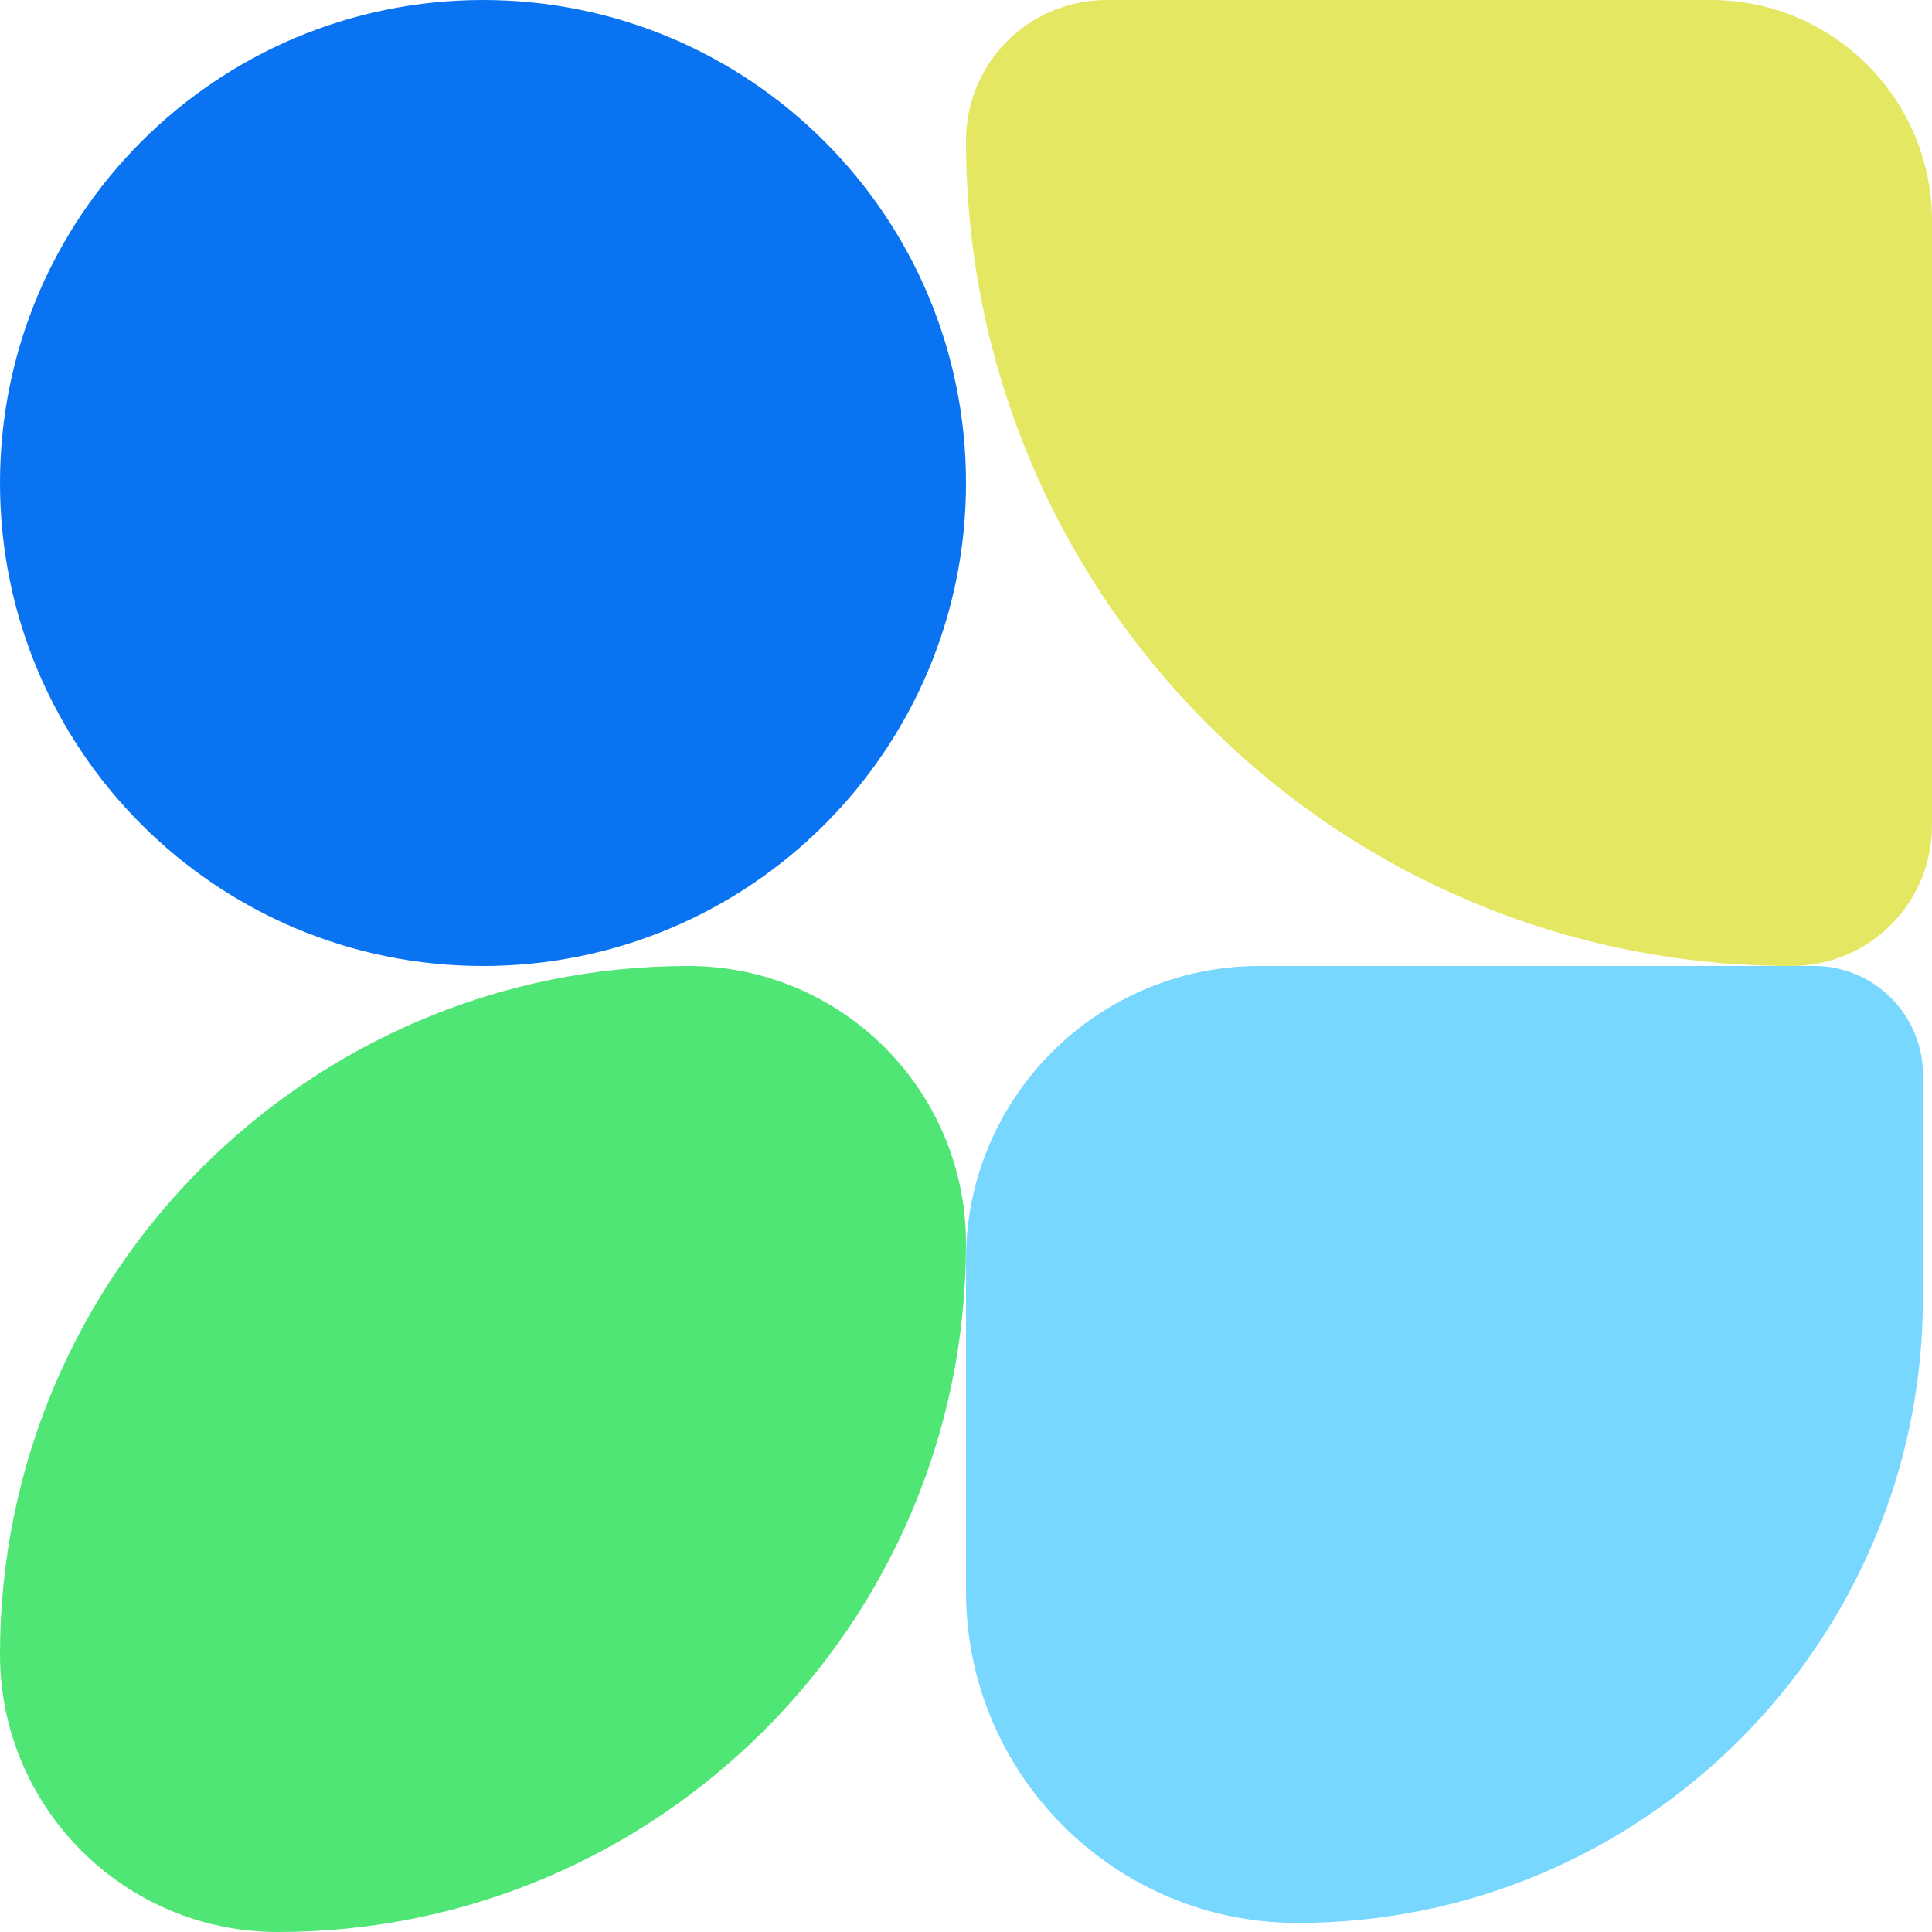
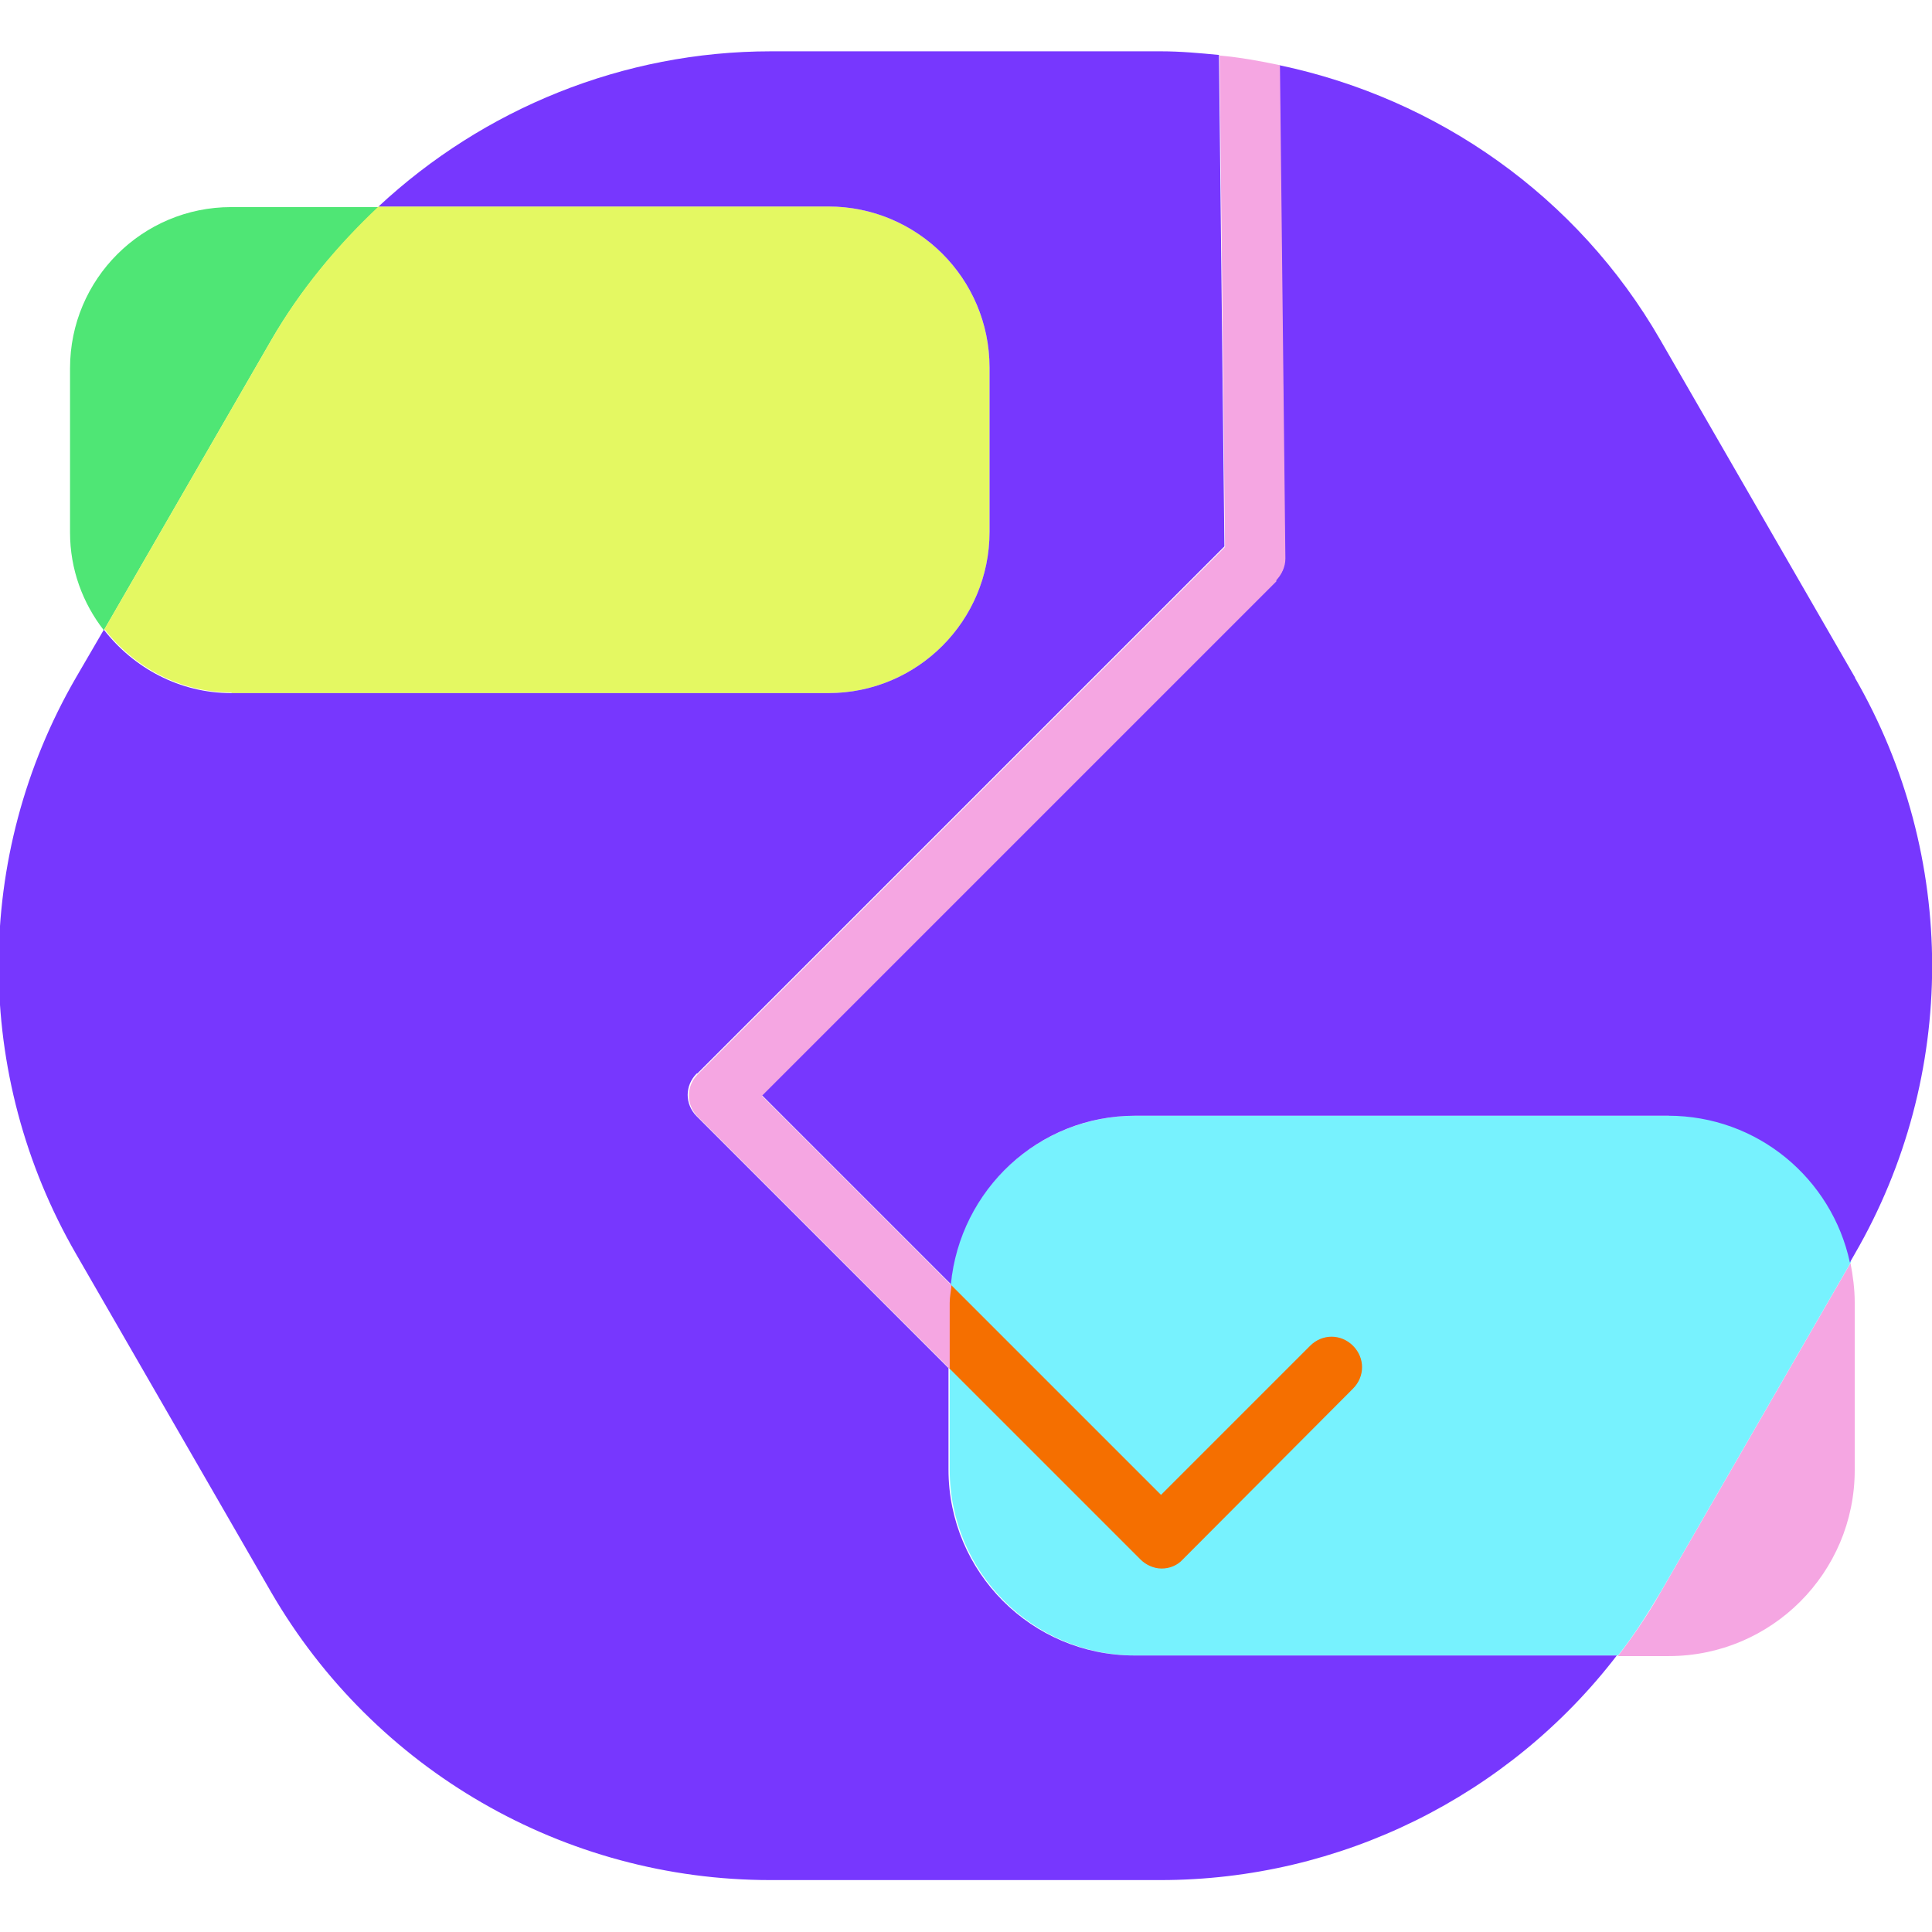
<svg xmlns="http://www.w3.org/2000/svg" id="Layer_1" version="1.1" viewBox="0 0 32 32">
  <defs>
    <style>
      .st0 {
-         fill: #0973f1;
+         fill: #7737fe;
      }

      .st1 {
-         fill: #4fe675;
+         fill: #e4f862;
      }

      .st2 {
-         fill: #e4e762;
+         fill: #77f2fe;
      }

      .st3 {
-         fill: #77d7fe;
+         fill: #f5a6e2;
+       }
+ 
+       .st4 {
+         fill: #f56f00;
+       }
+ 
+       .st5 {
+         fill: #4fe675;
      }
    </style>
  </defs>
-   <rect class="st0" x="0" y="0" width="16" height="16" rx="8" ry="8" />
-   <path class="st2" d="M18.33,0h0C25.88,0,32,6.12,32,13.67h0c0,1.29-1.04,2.33-2.33,2.33h-10.01c-2.02,0-3.66-1.64-3.66-3.66V2.33C16,1.04,17.04,0,18.33,0Z" transform="translate(48 16) rotate(-180)" />
-   <path class="st1" d="M11.4,16h0c2.54,0,4.6,2.06,4.6,4.6h0c0,6.29-5.11,11.4-11.4,11.4h0C2.06,32,0,29.94,0,27.4H0C0,21.11,5.11,16,11.4,16Z" />
-   <path class="st3" d="M17.8,16h3.69c5.72,0,10.36,4.64,10.36,10.36h0c0,3.03-2.46,5.49-5.49,5.49h-5.5c-2.68,0-4.86-2.18-4.86-4.86v-9.19c0-.99.81-1.8,1.8-1.8Z" transform="translate(47.85 0) rotate(90)" />
+   <path class="st5" d="M6.27,3.43h-2.44c-1.47,0-2.67,1.19-2.67,2.67v2.72c0,.61.21,1.17.56,1.62l2.77-4.8c.48-.83,1.09-1.56,1.77-2.2Z" />
+   <path class="st1" d="M3.83,11.48h9.89c1.47,0,2.67-1.19,2.67-2.67v-2.72c0-1.47-1.19-2.67-2.67-2.67h-7.45c-.68.64-1.29,1.37-1.77,2.2l-2.77,4.8c.49.63,1.25,1.05,2.11,1.05Z" />
+   <path class="st3" d="M26.79,27.43h.85c1.7,0,3.08-1.38,3.08-3.08v-2.78c0-.22-.03-.44-.07-.65l-3.15,5.46c-.21.37-.45.72-.71,1.06Z" />
+   <path class="st2" d="M27.64,18.48h-8.83c-1.7,0-3.08,1.38-3.08,3.08v2.78c0,1.7,1.38,3.08,3.08,3.08h7.99c.26-.33.49-.69.71-1.06l3.15-5.46c-.3-1.39-1.53-2.43-3.01-2.43Z" />
+   <path class="st0" d="M11.55,17.78l8.73-8.73-.09-8.14c-.32-.03-.63-.06-.96-.06h-6.46c-2.45,0-4.76.95-6.5,2.57h7.45c1.47,0,2.67,1.19,2.67,2.67v2.72c0,1.47-1.19,2.67-2.67,2.67H3.83c-.86,0-1.62-.42-2.11-1.05l-.46.79c-1.71,2.95-1.71,6.59,0,9.55l3.23,5.6c1.71,2.95,4.86,4.77,8.27,4.77h6.46c2.98,0,5.77-1.39,7.56-3.72h-7.99c-1.7,0-3.08-1.38-3.08-3.08v-1.68l-4.17-4.17c-.2-.2-.2-.51,0-.71Z" />
+   <path class="st0" d="M30.73,11.23l-3.23-5.6c-1.37-2.38-3.69-4-6.31-4.55l.09,8.17c0,.13-.05.26-.15.36l-8.52,8.52,3.14,3.14c.15-1.56,1.45-2.79,3.05-2.79h8.83c1.48,0,2.71,1.04,3.01,2.43l.08-.14c1.71-2.95,1.71-6.59,0-9.55Z" />
+   <path class="st4" d="M15.72,22.66l3.17,3.17c.09.09.22.15.35.15s.26-.05.35-.15l2.82-2.83c.2-.2.2-.51,0-.71s-.51-.2-.71,0l-2.47,2.47-3.49-3.49c0,.1-.03.19-.03.29v1.09Z" />
+   <path class="st3" d="M21.14,9.61c.09-.1.15-.22.15-.36l-.09-8.17c-.33-.07-.66-.13-1-.16l.09,8.14-8.73,8.73c-.2.2-.2.51,0,.71l4.17,4.17v-1.09c0-.1.02-.19.03-.29l-3.14-3.14,8.52-8.52Z" />
</svg>
